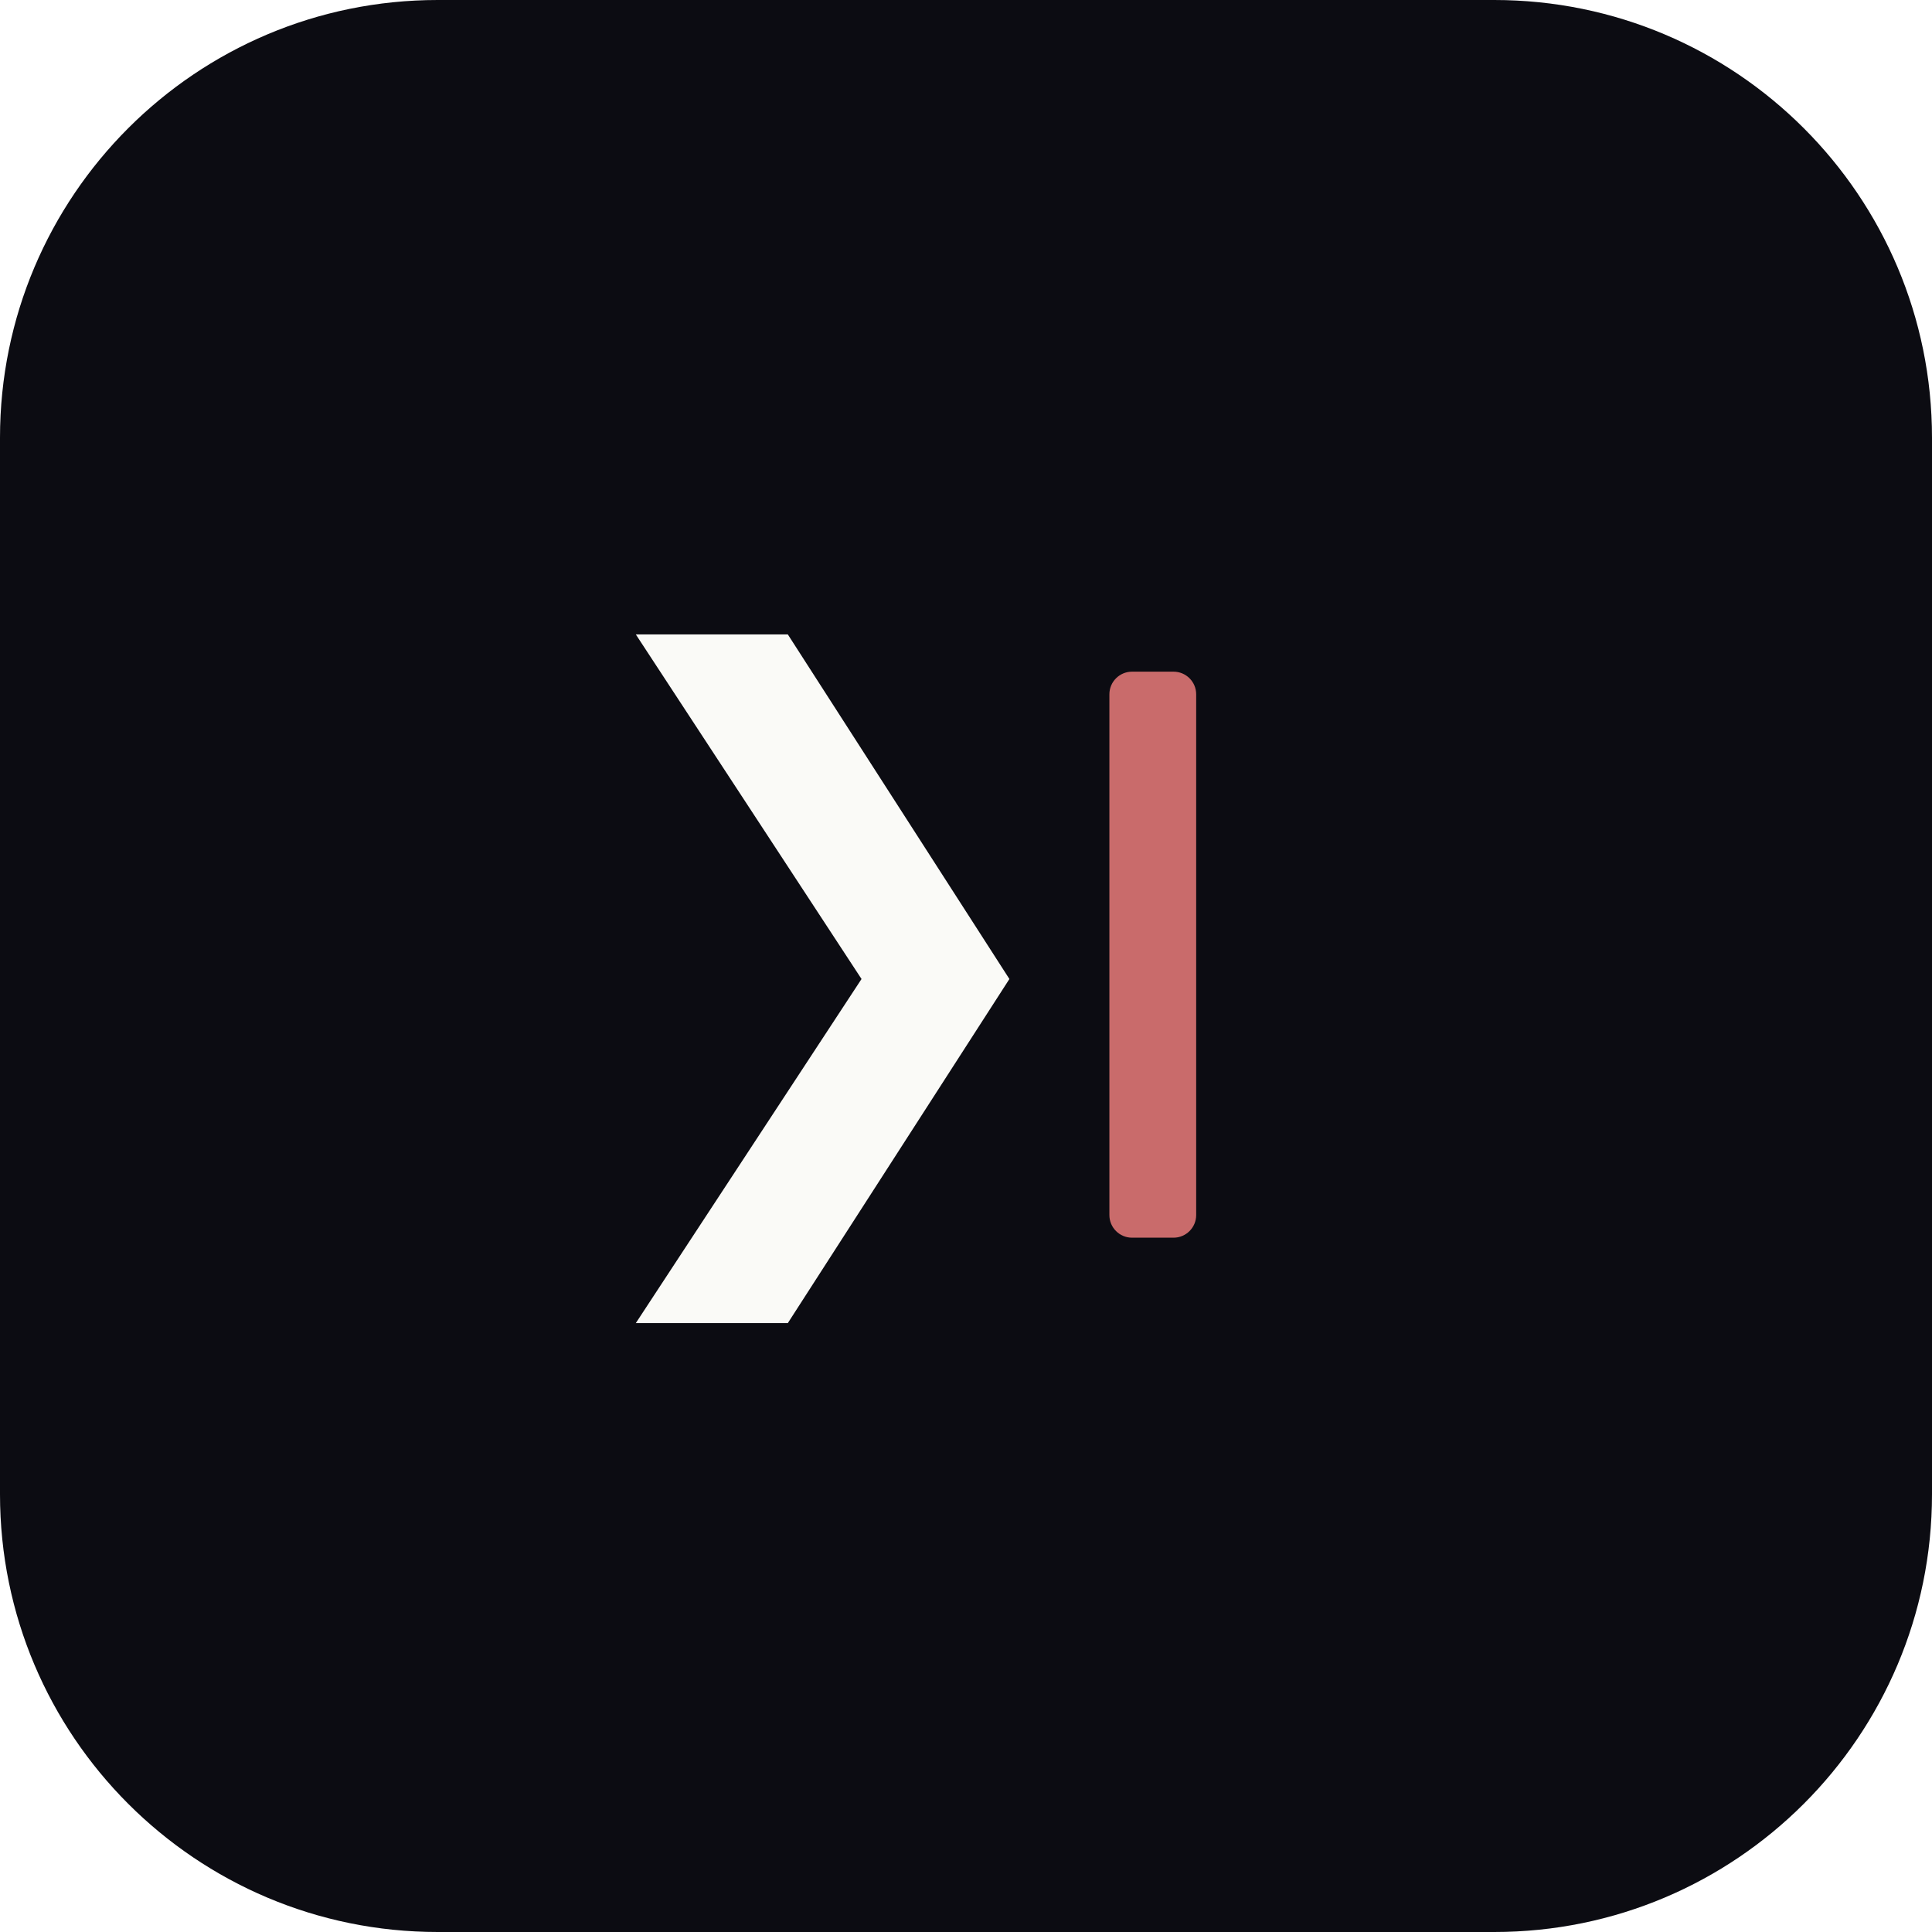
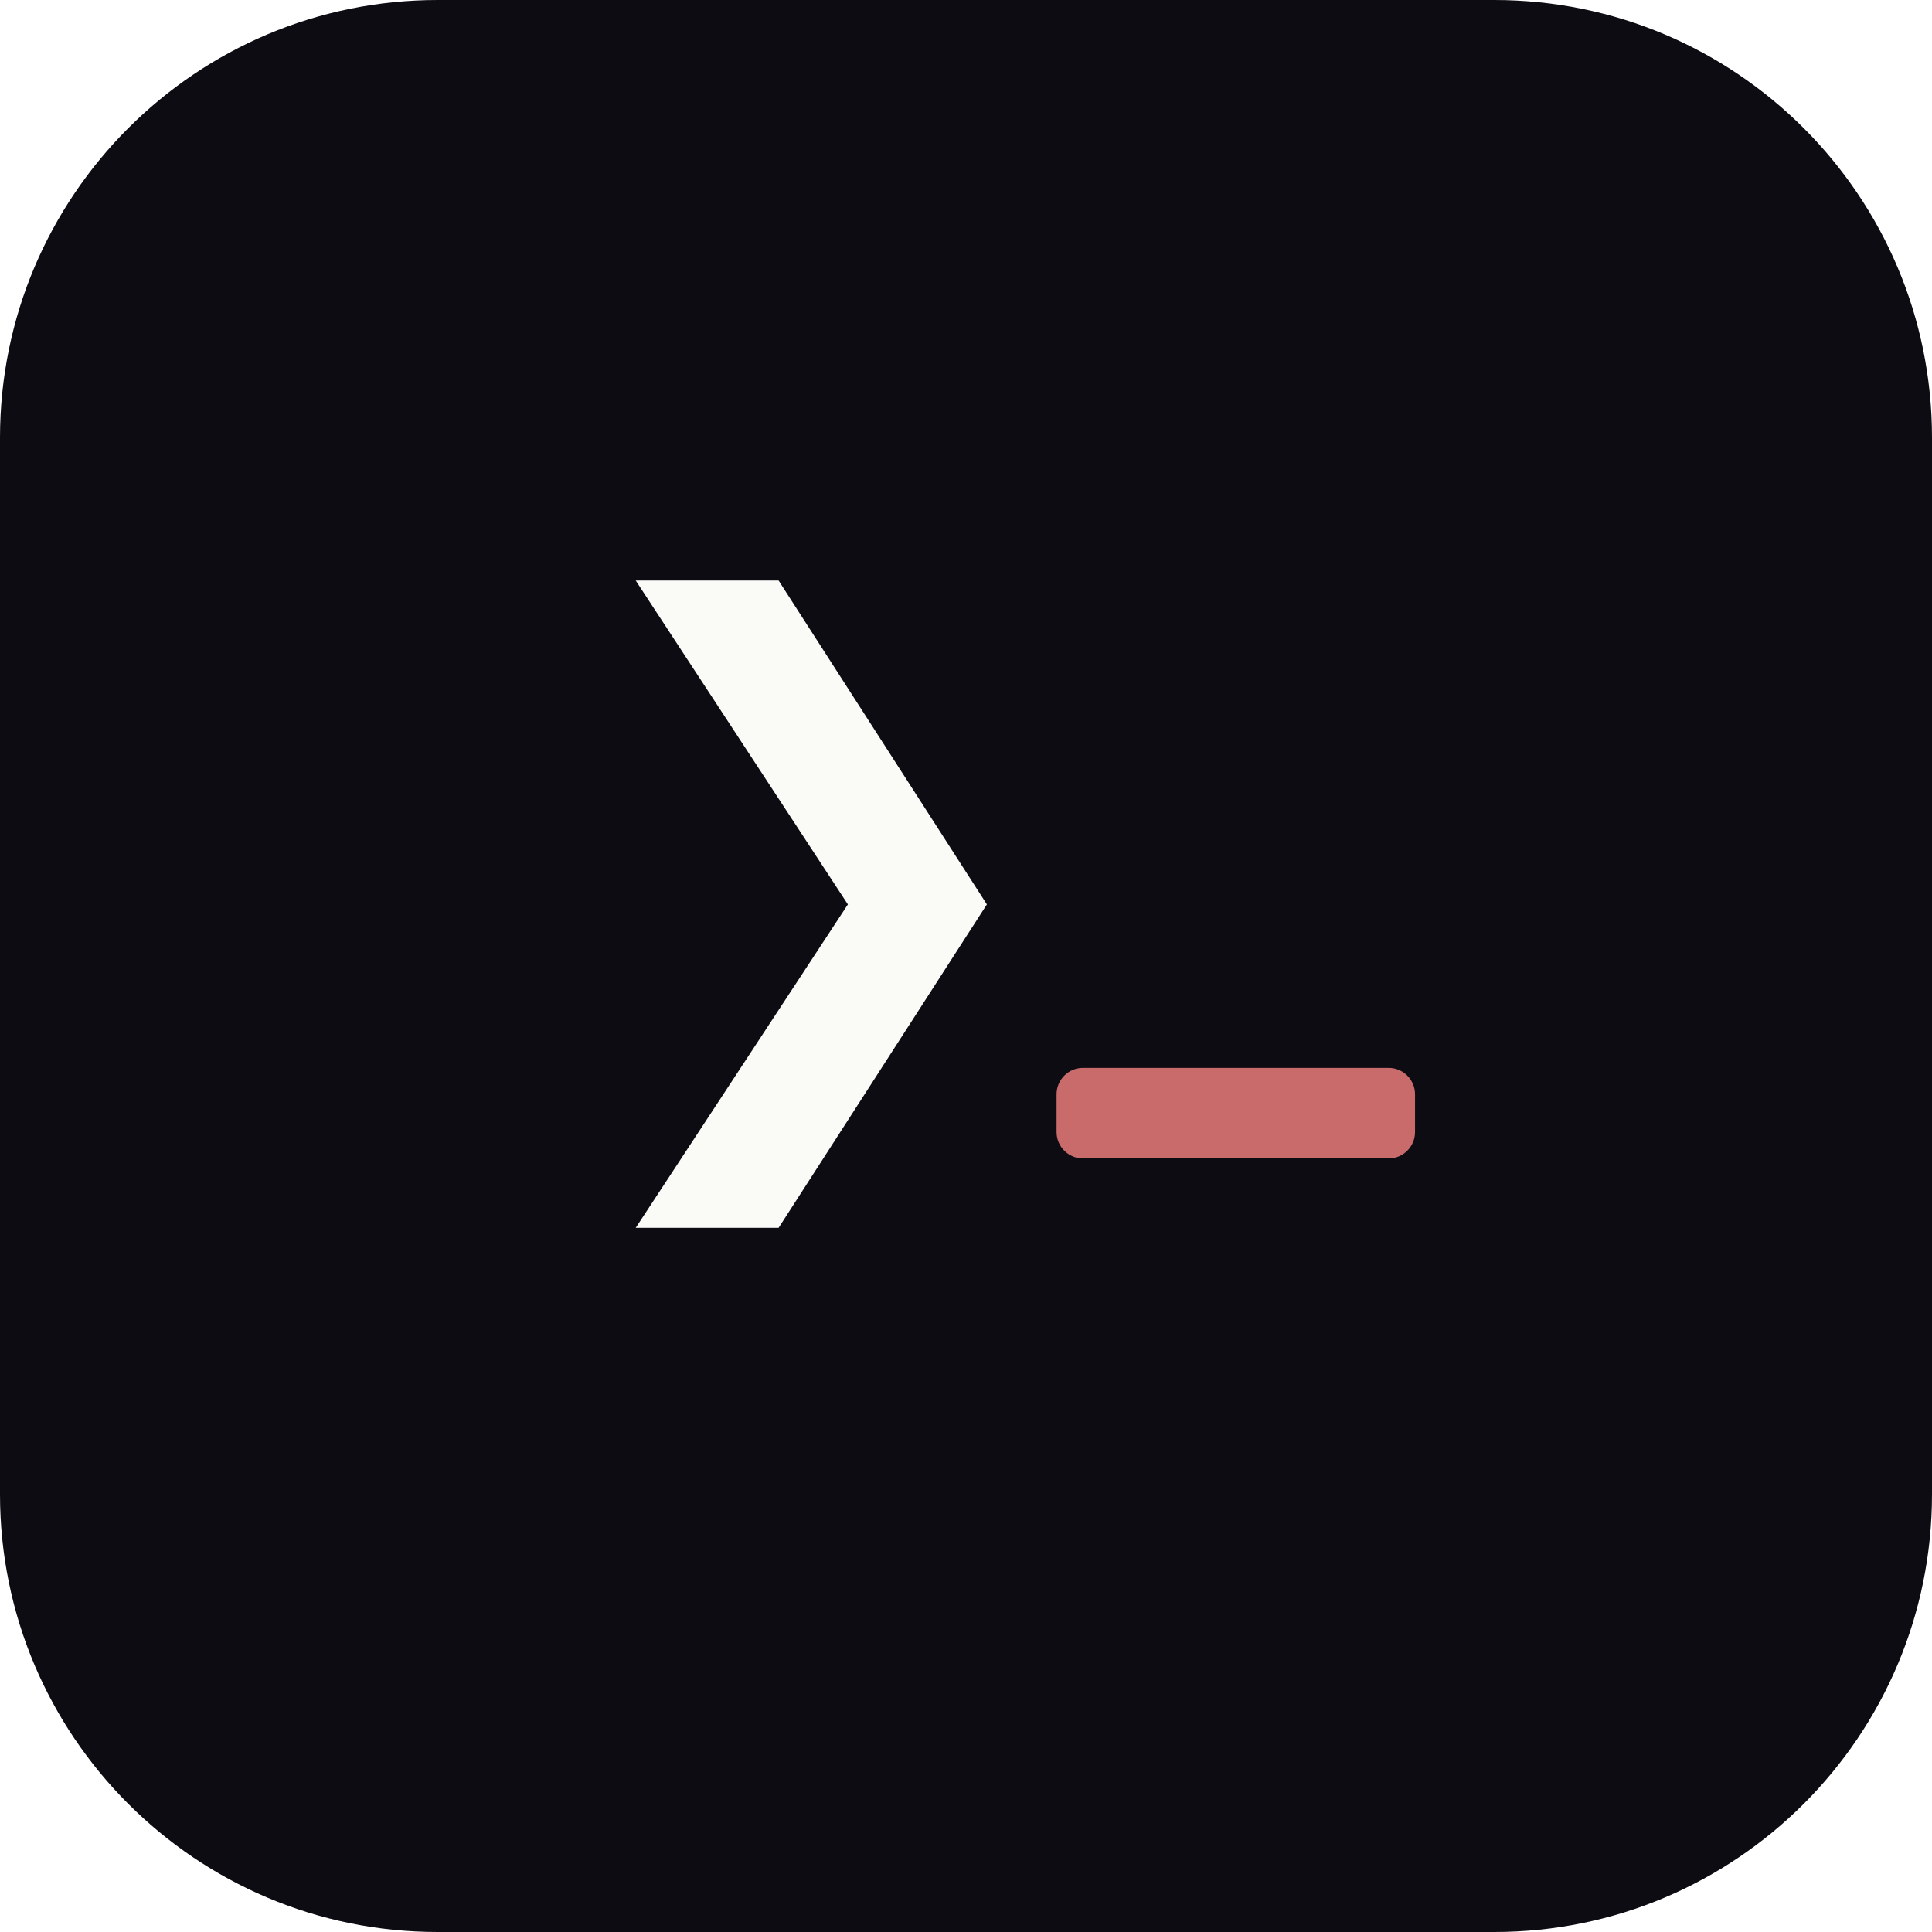
<svg xmlns="http://www.w3.org/2000/svg" width="1024" height="1024" viewBox="0 0 1024 1024">
  <rect width="1024" height="1024" rx="232" fill="#0C0C12" />
-   <text x="436" y="660" text-anchor="middle" font-family="'JetBrainsMono NF','JetBrains Mono',monospace" font-weight="700" font-size="500" fill="#FAFAF7">❯</text>
-   <rect x="588" y="356" width="46" height="300" rx="12" fill="#C96B6B" />
+   <text x="430" y="612" text-anchor="middle" font-family="'JetBrainsMono NF','JetBrains Mono',monospace" font-weight="700" font-size="470" fill="#FAFAF7">❯</text>
+   <rect x="560" y="566" width="190" height="48" rx="14" fill="#C96B6B" />
</svg>
